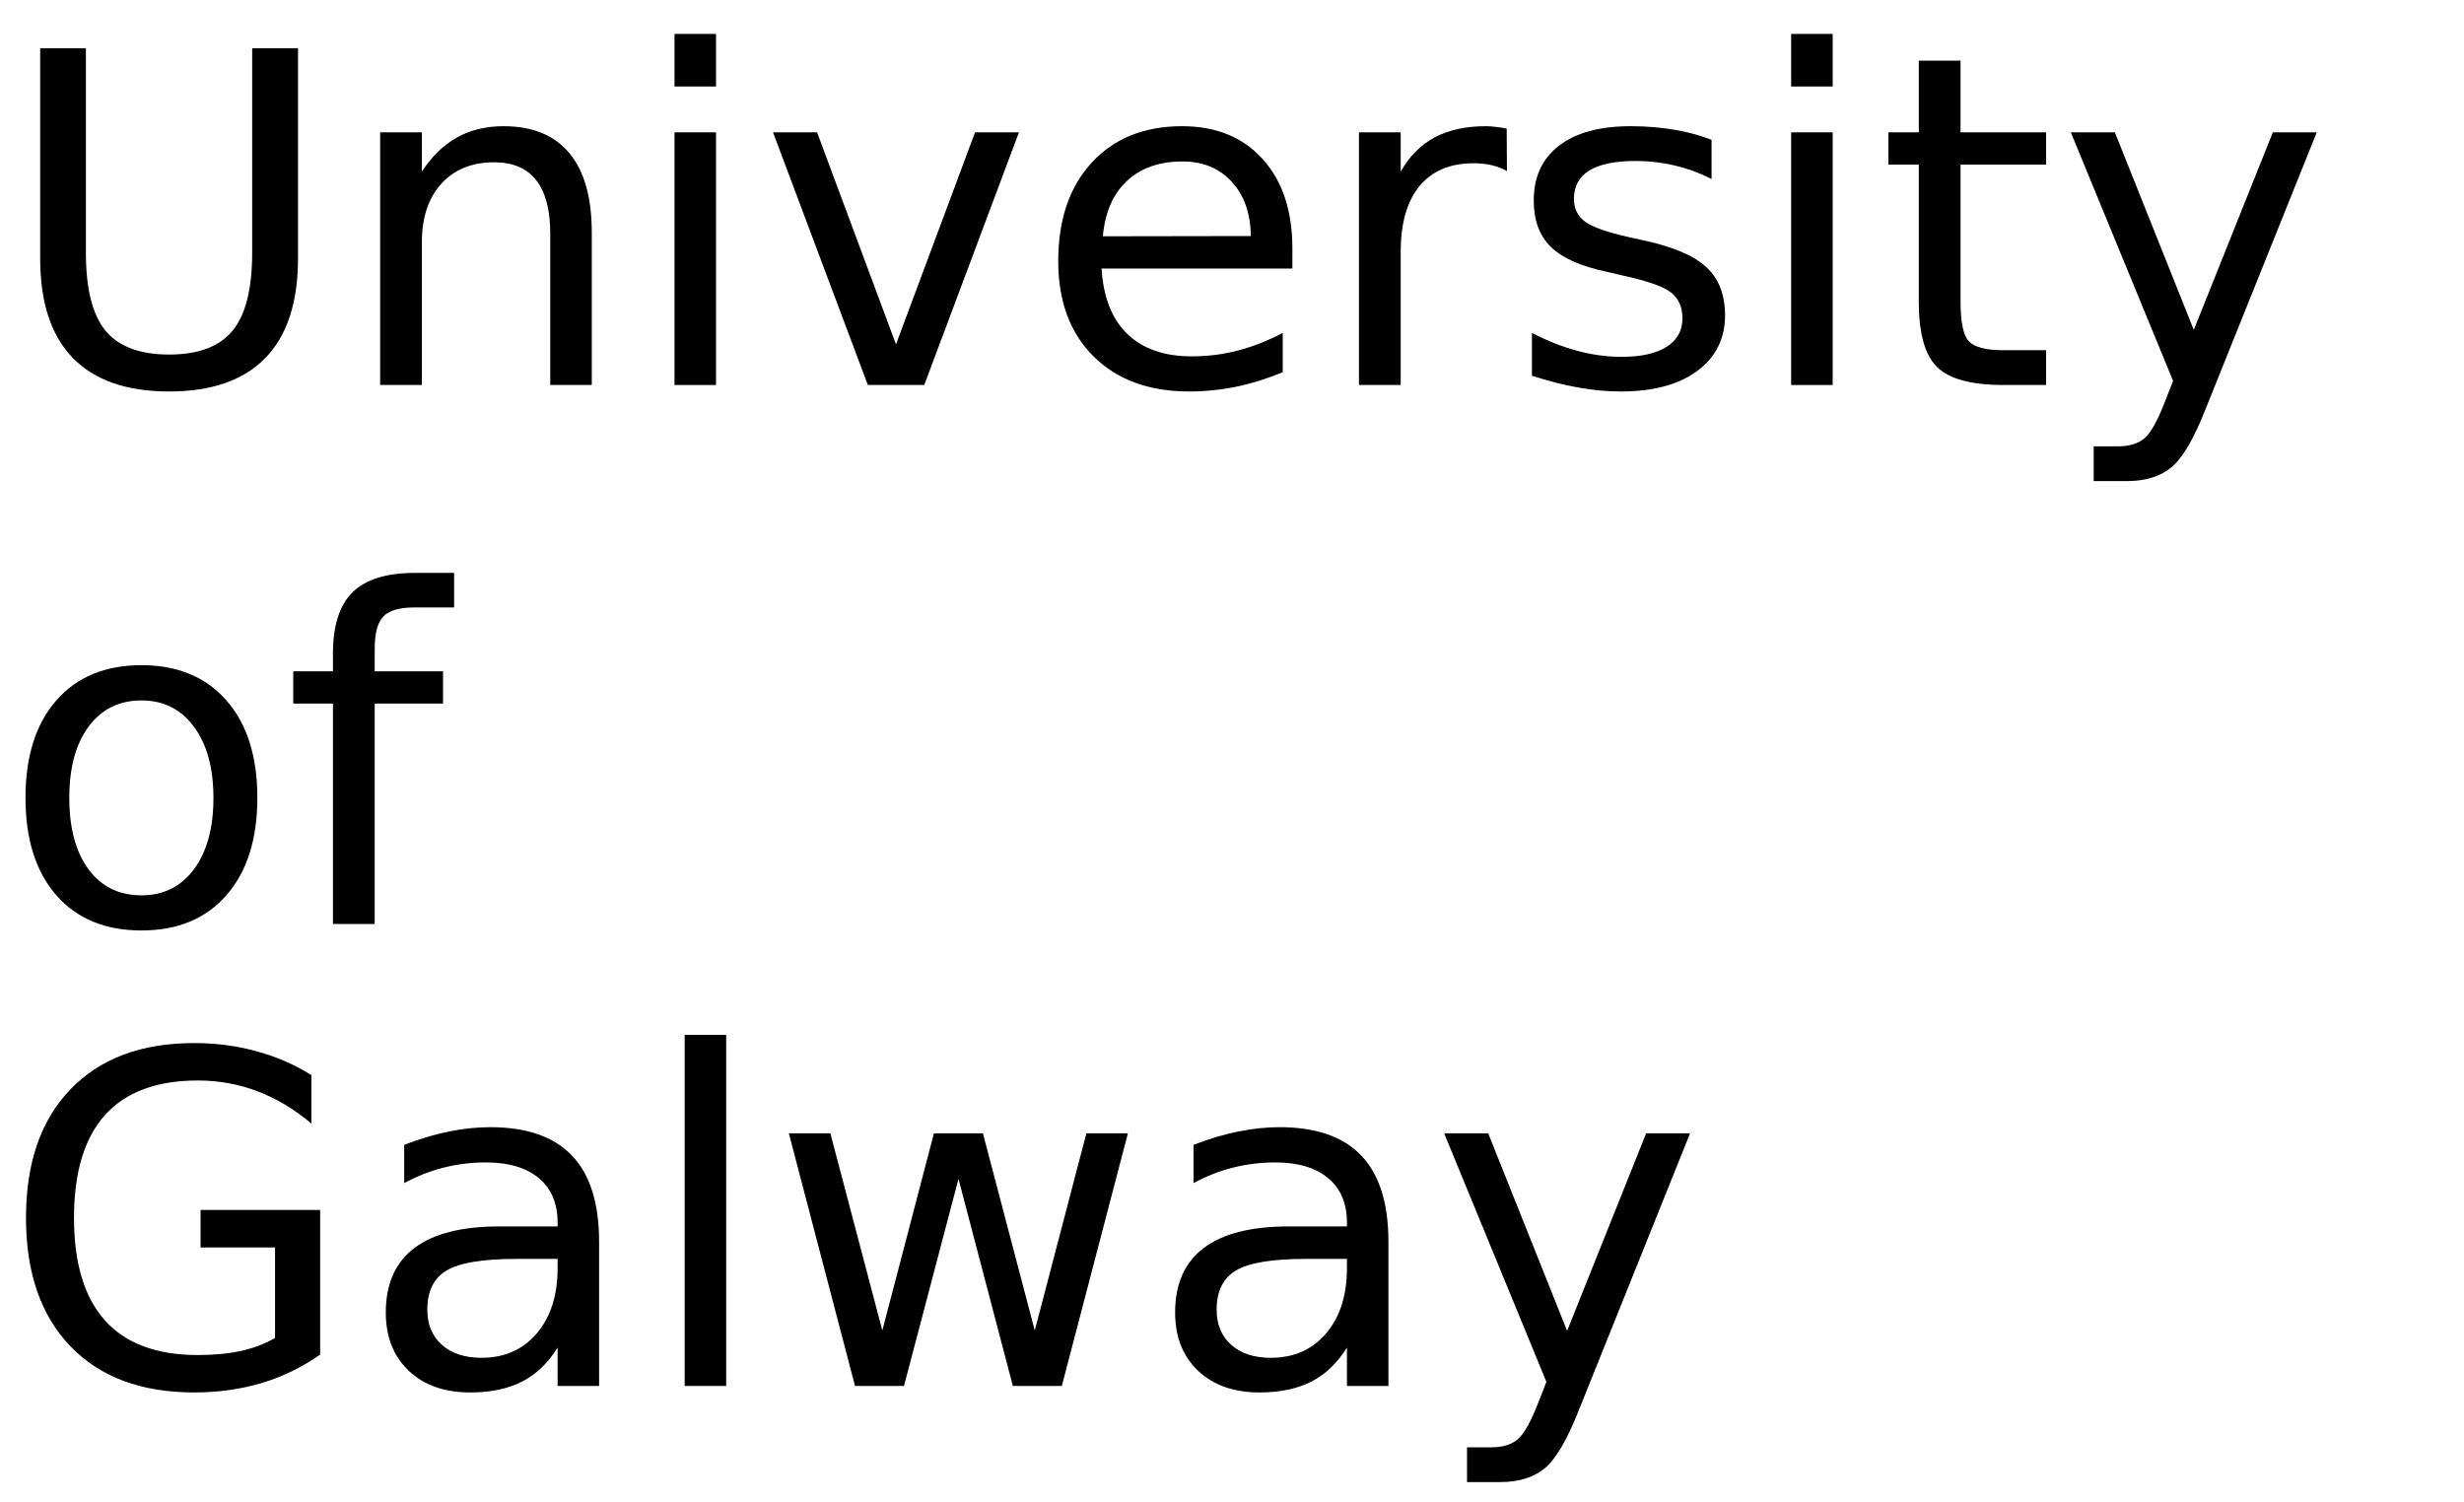
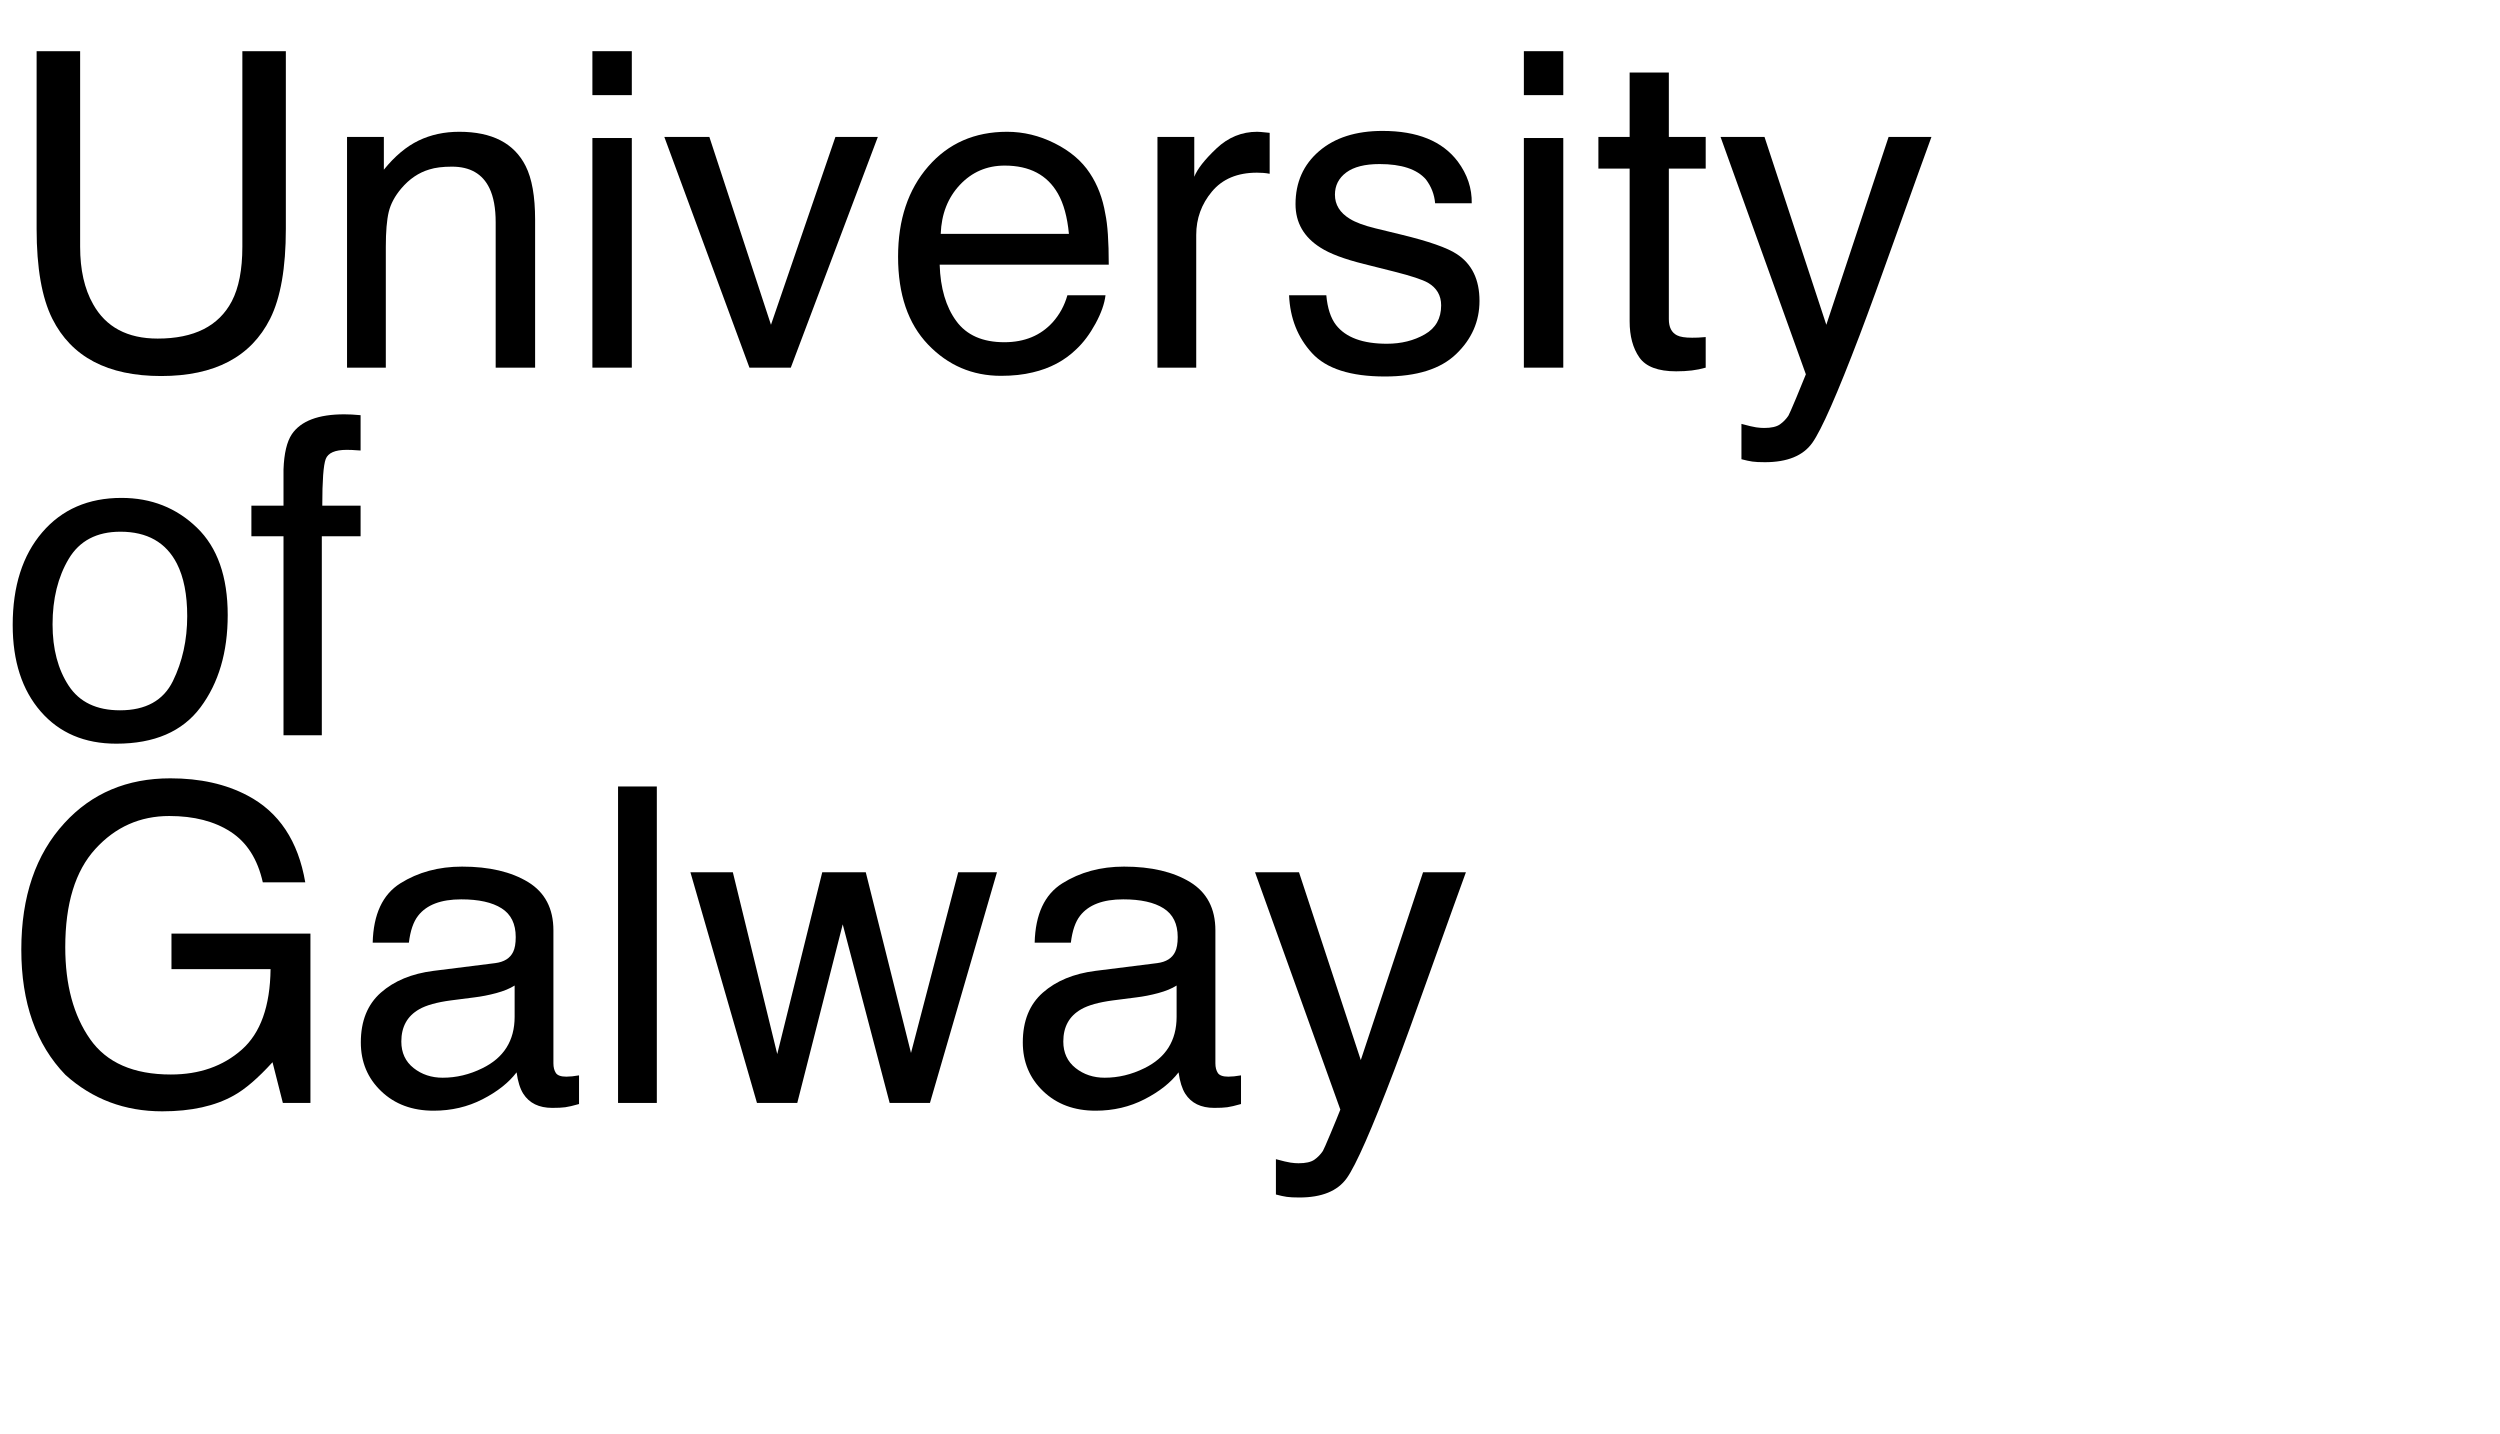
- <svg xmlns="http://www.w3.org/2000/svg" xmlns:xlink="http://www.w3.org/1999/xlink" width="320" height="195" viewBox="0 0 320 195">
+ <svg xmlns="http://www.w3.org/2000/svg" xmlns:xlink="http://www.w3.org/1999/xlink" width="340" height="195" viewBox="0 0 340 195">
  <defs>
    <g>
      <g id="glyph-0-0">
-         <path d="M 5.219 -43.734 L 11.156 -43.734 L 11.156 -17.172 C 11.156 -12.484 12.004 -9.109 13.703 -7.047 C 15.41 -4.984 18.164 -3.953 21.969 -3.953 C 25.758 -3.953 28.504 -4.984 30.203 -7.047 C 31.898 -9.109 32.75 -12.484 32.75 -17.172 L 32.75 -43.734 L 38.703 -43.734 L 38.703 -16.438 C 38.703 -10.727 37.289 -6.422 34.469 -3.516 C 31.645 -0.609 27.477 0.844 21.969 0.844 C 16.445 0.844 12.273 -0.609 9.453 -3.516 C 6.629 -6.422 5.219 -10.727 5.219 -16.438 Z M 5.219 -43.734 " />
+         <path d="M 10.898 -43.039 L 10.898 -16.438 C 10.898 -13.312 11.484 -10.711 12.656 -8.641 C 14.395 -5.516 17.324 -3.953 21.445 -3.953 C 26.387 -3.953 29.746 -5.645 31.523 -9.023 C 32.48 -10.859 32.961 -13.328 32.961 -16.438 L 32.961 -43.039 L 38.875 -43.039 L 38.875 -18.867 C 38.875 -13.574 38.164 -9.5 36.738 -6.648 C 34.121 -1.453 29.18 1.141 21.914 1.141 C 14.648 1.141 9.719 -1.453 7.117 -6.648 C 5.691 -9.5 4.98 -13.574 4.98 -18.867 L 4.98 -43.039 Z M 10.898 -43.039 " />
      </g>
      <g id="glyph-0-1">
-         <path d="M 32.938 -19.812 L 32.938 0 L 27.547 0 L 27.547 -19.625 C 27.547 -22.727 26.938 -25.051 25.719 -26.594 C 24.508 -28.145 22.695 -28.922 20.281 -28.922 C 17.363 -28.922 15.066 -27.988 13.391 -26.125 C 11.711 -24.27 10.875 -21.742 10.875 -18.547 L 10.875 0 L 5.453 0 L 5.453 -32.812 L 10.875 -32.812 L 10.875 -27.719 C 12.156 -29.688 13.672 -31.16 15.422 -32.141 C 17.172 -33.117 19.188 -33.609 21.469 -33.609 C 25.238 -33.609 28.094 -32.441 30.031 -30.109 C 31.969 -27.773 32.938 -24.344 32.938 -19.812 Z M 32.938 -19.812 " />
+         <path d="M 3.867 -31.375 L 8.875 -31.375 L 8.875 -26.922 C 10.359 -28.758 11.934 -30.078 13.594 -30.879 C 15.254 -31.68 17.102 -32.078 19.133 -32.078 C 23.586 -32.078 26.594 -30.527 28.156 -27.422 C 29.016 -25.723 29.445 -23.289 29.445 -20.125 L 29.445 0 L 24.082 0 L 24.082 -19.773 C 24.082 -21.688 23.797 -23.234 23.234 -24.406 C 22.297 -26.359 20.594 -27.336 18.133 -27.336 C 16.883 -27.336 15.859 -27.207 15.059 -26.953 C 13.613 -26.523 12.344 -25.664 11.25 -24.375 C 10.371 -23.34 9.801 -22.27 9.535 -21.168 C 9.273 -20.062 9.141 -18.484 9.141 -16.438 L 9.141 0 L 3.867 0 Z M 3.867 -31.375 " />
      </g>
      <g id="glyph-0-2">
-         <path d="M 5.656 -32.812 L 11.047 -32.812 L 11.047 0 L 5.656 0 Z M 5.656 -45.594 L 11.047 -45.594 L 11.047 -38.766 L 5.656 -38.766 Z M 5.656 -45.594 " />
+         <path d="M 3.867 -31.23 L 9.227 -31.23 L 9.227 0 L 3.867 0 Z M 3.867 -43.039 L 9.227 -43.039 L 9.227 -37.062 L 3.867 -37.062 Z M 3.867 -43.039 " />
      </g>
      <g id="glyph-0-3">
-         <path d="M 1.781 -32.812 L 7.5 -32.812 L 17.75 -5.281 L 28.016 -32.812 L 33.719 -32.812 L 21.422 0 L 14.094 0 Z M 1.781 -32.812 " />
+         <path d="M 6.445 -31.375 L 14.824 -5.828 L 23.586 -31.375 L 29.355 -31.375 L 17.52 0 L 11.895 0 L 0.32 -31.375 Z M 6.445 -31.375 " />
      </g>
      <g id="glyph-0-4">
-         <path d="M 33.719 -17.75 L 33.719 -15.125 L 8.938 -15.125 C 9.164 -11.406 10.281 -8.57 12.281 -6.625 C 14.289 -4.688 17.082 -3.719 20.656 -3.719 C 22.727 -3.719 24.734 -3.973 26.672 -4.484 C 28.617 -4.992 30.551 -5.754 32.469 -6.766 L 32.469 -1.672 C 30.531 -0.848 28.547 -0.223 26.516 0.203 C 24.484 0.629 22.422 0.844 20.328 0.844 C 15.098 0.844 10.953 -0.676 7.891 -3.719 C 4.836 -6.77 3.312 -10.891 3.312 -16.078 C 3.312 -21.453 4.758 -25.719 7.656 -28.875 C 10.562 -32.031 14.473 -33.609 19.391 -33.609 C 23.805 -33.609 27.297 -32.188 29.859 -29.344 C 32.43 -26.5 33.719 -22.633 33.719 -17.75 Z M 28.328 -19.344 C 28.285 -22.289 27.457 -24.641 25.844 -26.391 C 24.238 -28.148 22.109 -29.031 19.453 -29.031 C 16.441 -29.031 14.031 -28.18 12.219 -26.484 C 10.414 -24.785 9.379 -22.395 9.109 -19.312 Z M 28.328 -19.344 " />
+         <path d="M 16.934 -32.078 C 19.16 -32.078 21.32 -31.559 23.406 -30.512 C 25.496 -29.469 27.09 -28.117 28.184 -26.453 C 29.238 -24.871 29.941 -23.027 30.293 -20.918 C 30.605 -19.473 30.762 -17.168 30.762 -14.004 L 7.766 -14.004 C 7.863 -10.82 8.613 -8.266 10.02 -6.344 C 11.426 -4.418 13.602 -3.457 16.555 -3.457 C 19.309 -3.457 21.504 -4.367 23.145 -6.18 C 24.082 -7.234 24.746 -8.457 25.137 -9.844 L 30.32 -9.844 C 30.184 -8.691 29.73 -7.406 28.961 -5.992 C 28.188 -4.574 27.324 -3.418 26.367 -2.52 C 24.766 -0.957 22.781 0.098 20.422 0.645 C 19.152 0.957 17.715 1.113 16.113 1.113 C 12.207 1.113 8.898 -0.309 6.18 -3.148 C 3.465 -5.992 2.109 -9.969 2.109 -15.086 C 2.109 -20.125 3.477 -24.219 6.211 -27.363 C 8.945 -30.508 12.52 -32.078 16.934 -32.078 Z M 25.344 -18.195 C 25.129 -20.48 24.629 -22.305 23.848 -23.672 C 22.402 -26.211 19.992 -27.48 16.609 -27.48 C 14.188 -27.48 12.156 -26.605 10.516 -24.859 C 8.875 -23.109 8.008 -20.891 7.91 -18.195 Z M 25.344 -18.195 " />
      </g>
      <g id="glyph-0-5">
-         <path d="M 24.672 -27.781 C 24.066 -28.125 23.406 -28.379 22.688 -28.547 C 21.977 -28.711 21.191 -28.797 20.328 -28.797 C 17.285 -28.797 14.945 -27.805 13.312 -25.828 C 11.688 -23.848 10.875 -21 10.875 -17.281 L 10.875 0 L 5.453 0 L 5.453 -32.812 L 10.875 -32.812 L 10.875 -27.719 C 12 -29.707 13.469 -31.188 15.281 -32.156 C 17.102 -33.125 19.316 -33.609 21.922 -33.609 C 22.285 -33.609 22.691 -33.582 23.141 -33.531 C 23.586 -33.477 24.086 -33.406 24.641 -33.312 Z M 24.672 -27.781 " />
+         <path d="M 4.016 -31.375 L 9.023 -31.375 L 9.023 -25.957 C 9.434 -27.012 10.438 -28.297 12.039 -29.809 C 13.641 -31.324 15.488 -32.078 17.578 -32.078 C 17.676 -32.078 17.844 -32.07 18.078 -32.051 C 18.312 -32.031 18.711 -31.992 19.277 -31.934 L 19.277 -26.367 C 18.965 -26.426 18.676 -26.465 18.414 -26.484 C 18.148 -26.504 17.859 -26.516 17.547 -26.516 C 14.891 -26.516 12.852 -25.66 11.426 -23.949 C 10 -22.242 9.289 -20.273 9.289 -18.047 L 9.289 0 L 4.016 0 Z M 4.016 -31.375 " />
      </g>
      <g id="glyph-0-6">
-         <path d="M 26.578 -31.844 L 26.578 -26.75 C 25.047 -27.531 23.457 -28.113 21.812 -28.5 C 20.176 -28.895 18.484 -29.094 16.734 -29.094 C 14.055 -29.094 12.047 -28.68 10.703 -27.859 C 9.367 -27.035 8.703 -25.805 8.703 -24.172 C 8.703 -22.922 9.18 -21.938 10.141 -21.219 C 11.098 -20.508 13.02 -19.832 15.906 -19.188 L 17.75 -18.781 C 21.582 -17.957 24.301 -16.797 25.906 -15.297 C 27.52 -13.805 28.328 -11.723 28.328 -9.047 C 28.328 -6.004 27.117 -3.594 24.703 -1.812 C 22.297 -0.039 18.984 0.844 14.766 0.844 C 13.004 0.844 11.172 0.672 9.266 0.328 C 7.367 -0.004 5.363 -0.516 3.25 -1.203 L 3.25 -6.766 C 5.238 -5.734 7.203 -4.957 9.141 -4.438 C 11.078 -3.914 12.992 -3.656 14.891 -3.656 C 17.422 -3.656 19.367 -4.086 20.734 -4.953 C 22.109 -5.828 22.797 -7.055 22.797 -8.641 C 22.797 -10.109 22.301 -11.234 21.312 -12.016 C 20.32 -12.797 18.16 -13.547 14.828 -14.266 L 12.953 -14.703 C 9.609 -15.41 7.191 -16.488 5.703 -17.938 C 4.223 -19.395 3.484 -21.395 3.484 -23.938 C 3.484 -27.02 4.578 -29.398 6.766 -31.078 C 8.953 -32.766 12.055 -33.609 16.078 -33.609 C 18.078 -33.609 19.953 -33.457 21.703 -33.156 C 23.461 -32.863 25.086 -32.426 26.578 -31.844 Z M 26.578 -31.844 " />
+         <path d="M 7 -9.844 C 7.156 -8.086 7.598 -6.738 8.32 -5.801 C 9.648 -4.102 11.953 -3.25 15.234 -3.25 C 17.188 -3.25 18.906 -3.676 20.391 -4.527 C 21.875 -5.375 22.617 -6.688 22.617 -8.469 C 22.617 -9.816 22.023 -10.84 20.828 -11.543 C 20.066 -11.973 18.562 -12.469 16.32 -13.039 L 12.129 -14.094 C 9.453 -14.758 7.48 -15.5 6.211 -16.32 C 3.945 -17.746 2.812 -19.719 2.812 -22.234 C 2.812 -25.203 3.883 -27.609 6.02 -29.445 C 8.16 -31.281 11.035 -32.195 14.648 -32.195 C 19.375 -32.195 22.781 -30.812 24.875 -28.039 C 26.184 -26.281 26.816 -24.383 26.777 -22.352 L 21.797 -22.352 C 21.699 -23.543 21.281 -24.629 20.539 -25.605 C 19.328 -26.992 17.227 -27.688 14.238 -27.688 C 12.246 -27.688 10.738 -27.305 9.711 -26.543 C 8.688 -25.781 8.172 -24.773 8.172 -23.523 C 8.172 -22.156 8.848 -21.062 10.195 -20.242 C 10.977 -19.754 12.129 -19.328 13.652 -18.953 L 17.141 -18.105 C 20.93 -17.188 23.469 -16.297 24.758 -15.438 C 26.809 -14.09 27.832 -11.973 27.832 -9.082 C 27.832 -6.289 26.773 -3.875 24.652 -1.844 C 22.535 0.188 19.305 1.203 14.969 1.203 C 10.301 1.203 6.996 0.141 5.055 -1.977 C 3.109 -4.098 2.07 -6.719 1.934 -9.844 Z M 7 -9.844 " />
      </g>
      <g id="glyph-0-7">
-         <path d="M 10.984 -42.125 L 10.984 -32.812 L 22.094 -32.812 L 22.094 -28.625 L 10.984 -28.625 L 10.984 -10.812 C 10.984 -8.133 11.348 -6.414 12.078 -5.656 C 12.816 -4.895 14.305 -4.516 16.547 -4.516 L 22.094 -4.516 L 22.094 0 L 16.547 0 C 12.391 0 9.52 -0.773 7.938 -2.328 C 6.352 -3.879 5.562 -6.707 5.562 -10.812 L 5.562 -28.625 L 1.609 -28.625 L 1.609 -32.812 L 5.562 -32.812 L 5.562 -42.125 Z M 10.984 -42.125 " />
+         <path d="M 4.922 -40.137 L 10.254 -40.137 L 10.254 -31.375 L 15.266 -31.375 L 15.266 -27.07 L 10.254 -27.07 L 10.254 -6.594 C 10.254 -5.5 10.625 -4.766 11.367 -4.395 C 11.777 -4.18 12.461 -4.07 13.418 -4.07 C 13.672 -4.07 13.945 -4.078 14.238 -4.086 C 14.531 -4.098 14.875 -4.121 15.266 -4.16 L 15.266 0 C 14.66 0.176 14.027 0.305 13.375 0.383 C 12.719 0.461 12.012 0.5 11.25 0.5 C 8.789 0.5 7.117 -0.133 6.242 -1.391 C 5.363 -2.652 4.922 -4.289 4.922 -6.297 L 4.922 -27.07 L 0.672 -27.07 L 0.672 -31.375 L 4.922 -31.375 Z M 4.922 -40.137 " />
      </g>
      <g id="glyph-0-8">
-         <path d="M 19.312 3.047 C 17.781 6.953 16.289 9.5 14.844 10.688 C 13.406 11.883 11.473 12.484 9.047 12.484 L 4.75 12.484 L 4.75 7.969 L 7.906 7.969 C 9.395 7.969 10.547 7.613 11.359 6.906 C 12.18 6.207 13.094 4.551 14.094 1.938 L 15.062 -0.531 L 1.781 -32.812 L 7.5 -32.812 L 17.75 -7.156 L 28.016 -32.812 L 33.719 -32.812 Z M 19.312 3.047 " />
+         <path d="M 23.469 -31.375 L 29.297 -31.375 C 28.555 -29.363 26.906 -24.773 24.344 -17.609 C 22.43 -12.219 20.828 -7.82 19.539 -4.422 C 16.492 3.586 14.344 8.469 13.094 10.227 C 11.844 11.984 9.695 12.859 6.648 12.859 C 5.906 12.859 5.336 12.832 4.938 12.773 C 4.535 12.715 4.043 12.609 3.457 12.453 L 3.457 7.648 C 4.375 7.902 5.039 8.055 5.449 8.117 C 5.859 8.176 6.219 8.203 6.531 8.203 C 7.508 8.203 8.227 8.043 8.688 7.719 C 9.145 7.398 9.531 7 9.844 6.531 C 9.941 6.375 10.293 5.578 10.898 4.133 C 11.504 2.688 11.945 1.609 12.219 0.906 L 0.617 -31.375 L 6.594 -31.375 L 15 -5.828 Z M 23.469 -31.375 " />
      </g>
      <g id="glyph-0-9">
-         <path d="M 18.375 -29.031 C 15.477 -29.031 13.191 -27.898 11.516 -25.641 C 9.836 -23.391 9 -20.301 9 -16.375 C 9 -12.445 9.832 -9.352 11.5 -7.094 C 13.164 -4.844 15.457 -3.719 18.375 -3.719 C 21.238 -3.719 23.508 -4.848 25.188 -7.109 C 26.875 -9.379 27.719 -12.469 27.719 -16.375 C 27.719 -20.258 26.875 -23.336 25.188 -25.609 C 23.508 -27.891 21.238 -29.031 18.375 -29.031 Z M 18.375 -33.609 C 23.062 -33.609 26.738 -32.082 29.406 -29.031 C 32.082 -25.988 33.422 -21.77 33.422 -16.375 C 33.422 -11.008 32.082 -6.797 29.406 -3.734 C 26.738 -0.68 23.062 0.844 18.375 0.844 C 13.664 0.844 9.977 -0.68 7.312 -3.734 C 4.645 -6.797 3.312 -11.008 3.312 -16.375 C 3.312 -21.77 4.645 -25.988 7.312 -29.031 C 9.977 -32.082 13.664 -33.609 18.375 -33.609 Z M 18.375 -33.609 " />
+         <path d="M 16.32 -3.398 C 19.816 -3.398 22.211 -4.723 23.512 -7.367 C 24.809 -10.016 25.461 -12.961 25.461 -16.203 C 25.461 -19.133 24.992 -21.516 24.055 -23.352 C 22.57 -26.242 20.008 -27.688 16.375 -27.688 C 13.152 -27.688 10.812 -26.453 9.344 -23.992 C 7.879 -21.531 7.148 -18.562 7.148 -15.086 C 7.148 -11.746 7.883 -8.965 9.344 -6.738 C 10.809 -4.512 13.133 -3.398 16.32 -3.398 Z M 16.523 -32.285 C 20.566 -32.285 23.984 -30.938 26.777 -28.242 C 29.57 -25.547 30.969 -21.582 30.969 -16.348 C 30.969 -11.289 29.734 -7.109 27.273 -3.809 C 24.812 -0.508 20.996 1.141 15.82 1.141 C 11.504 1.141 8.078 -0.316 5.539 -3.238 C 3 -6.156 1.727 -10.078 1.727 -15 C 1.727 -20.273 3.066 -24.473 5.742 -27.598 C 8.418 -30.723 12.012 -32.285 16.523 -32.285 Z M 16.523 -32.285 " />
      </g>
      <g id="glyph-0-10">
-         <path d="M 22.266 -45.594 L 22.266 -41.109 L 17.109 -41.109 C 15.172 -41.109 13.828 -40.719 13.078 -39.938 C 12.328 -39.156 11.953 -37.75 11.953 -35.719 L 11.953 -32.812 L 20.828 -32.812 L 20.828 -28.625 L 11.953 -28.625 L 11.953 0 L 6.531 0 L 6.531 -28.625 L 1.375 -28.625 L 1.375 -32.812 L 6.531 -32.812 L 6.531 -35.094 C 6.531 -38.75 7.379 -41.41 9.078 -43.078 C 10.773 -44.754 13.473 -45.594 17.172 -45.594 Z M 22.266 -45.594 " />
+         <path d="M 5.188 -36.152 C 5.266 -38.34 5.645 -39.941 6.328 -40.957 C 7.559 -42.754 9.93 -43.652 13.445 -43.652 C 13.777 -43.652 14.121 -43.641 14.473 -43.625 C 14.824 -43.605 15.227 -43.574 15.672 -43.535 L 15.672 -38.73 C 15.125 -38.77 14.73 -38.793 14.488 -38.805 C 14.242 -38.812 14.016 -38.82 13.797 -38.82 C 12.195 -38.82 11.242 -38.402 10.93 -37.574 C 10.617 -36.742 10.461 -34.629 10.461 -31.23 L 15.672 -31.23 L 15.672 -27.07 L 10.398 -27.07 L 10.398 0 L 5.188 0 L 5.188 -27.07 L 0.82 -27.07 L 0.82 -31.23 L 5.188 -31.23 Z M 5.188 -36.152 " />
      </g>
      <g id="glyph-0-11">
-         <path d="M 35.719 -6.234 L 35.719 -17.984 L 26.047 -17.984 L 26.047 -22.859 L 41.578 -22.859 L 41.578 -4.078 C 39.285 -2.453 36.766 -1.223 34.016 -0.391 C 31.266 0.43 28.328 0.844 25.203 0.844 C 18.359 0.844 13.008 -1.148 9.156 -5.141 C 5.301 -9.141 3.375 -14.703 3.375 -21.828 C 3.375 -28.973 5.301 -34.539 9.156 -38.531 C 13.008 -42.531 18.359 -44.531 25.203 -44.531 C 28.047 -44.531 30.75 -44.176 33.312 -43.469 C 35.883 -42.77 38.258 -41.738 40.438 -40.375 L 40.438 -34.078 C 38.25 -35.93 35.922 -37.328 33.453 -38.266 C 30.992 -39.203 28.406 -39.672 25.688 -39.672 C 20.344 -39.672 16.328 -38.176 13.641 -35.188 C 10.953 -32.195 9.609 -27.742 9.609 -21.828 C 9.609 -15.93 10.953 -11.488 13.641 -8.5 C 16.328 -5.508 20.344 -4.016 25.688 -4.016 C 27.781 -4.016 29.645 -4.191 31.281 -4.547 C 32.926 -4.91 34.406 -5.473 35.719 -6.234 Z M 35.719 -6.234 " />
+         <path d="M 23.172 -44.148 C 27.215 -44.148 30.711 -43.367 33.664 -41.805 C 37.941 -39.559 40.555 -35.625 41.516 -30 L 35.742 -30 C 35.039 -33.145 33.586 -35.434 31.375 -36.871 C 29.168 -38.305 26.387 -39.023 23.027 -39.023 C 19.043 -39.023 15.688 -37.531 12.965 -34.539 C 10.238 -31.551 8.875 -27.102 8.875 -21.18 C 8.875 -16.062 10 -11.898 12.246 -8.688 C 14.492 -5.473 18.156 -3.867 23.234 -3.867 C 27.121 -3.867 30.336 -4.996 32.887 -7.25 C 35.434 -9.508 36.738 -13.156 36.797 -18.195 L 23.32 -18.195 L 23.32 -23.027 L 42.219 -23.027 L 42.219 0 L 38.469 0 L 37.062 -5.539 C 35.09 -3.371 33.34 -1.867 31.816 -1.023 C 29.258 0.422 26.008 1.141 22.062 1.141 C 16.965 1.141 12.578 -0.508 8.906 -3.809 C 4.902 -7.949 2.898 -13.633 2.898 -20.859 C 2.898 -28.066 4.852 -33.797 8.758 -38.055 C 12.469 -42.117 17.273 -44.148 23.172 -44.148 Z M 23.172 -44.148 " />
      </g>
      <g id="glyph-0-12">
-         <path d="M 20.562 -16.5 C 16.207 -16.5 13.191 -16 11.516 -15 C 9.836 -14 9 -12.301 9 -9.906 C 9 -7.988 9.629 -6.469 10.891 -5.344 C 12.148 -4.219 13.863 -3.656 16.031 -3.656 C 19.02 -3.656 21.414 -4.711 23.219 -6.828 C 25.02 -8.953 25.922 -11.773 25.922 -15.297 L 25.922 -16.5 Z M 31.312 -18.719 L 31.312 0 L 25.922 0 L 25.922 -4.984 C 24.691 -2.992 23.16 -1.523 21.328 -0.578 C 19.492 0.367 17.25 0.844 14.594 0.844 C 11.227 0.844 8.555 -0.098 6.578 -1.984 C 4.598 -3.867 3.609 -6.391 3.609 -9.547 C 3.609 -13.242 4.844 -16.031 7.312 -17.906 C 9.781 -19.781 13.469 -20.719 18.375 -20.719 L 25.922 -20.719 L 25.922 -21.234 C 25.922 -23.723 25.102 -25.645 23.469 -27 C 21.844 -28.352 19.555 -29.031 16.609 -29.031 C 14.734 -29.031 12.906 -28.805 11.125 -28.359 C 9.352 -27.91 7.645 -27.238 6 -26.344 L 6 -31.312 C 7.977 -32.082 9.895 -32.656 11.75 -33.031 C 13.602 -33.414 15.41 -33.609 17.172 -33.609 C 21.91 -33.609 25.453 -32.375 27.797 -29.906 C 30.141 -27.445 31.312 -23.719 31.312 -18.719 Z M 31.312 -18.719 " />
+         <path d="M 7.91 -8.352 C 7.91 -6.828 8.469 -5.625 9.578 -4.746 C 10.691 -3.867 12.012 -3.43 13.535 -3.43 C 15.391 -3.43 17.188 -3.859 18.926 -4.719 C 21.855 -6.145 23.32 -8.477 23.32 -11.719 L 23.32 -15.969 C 22.676 -15.559 21.844 -15.215 20.828 -14.941 C 19.812 -14.668 18.82 -14.473 17.844 -14.355 L 14.648 -13.945 C 12.734 -13.691 11.297 -13.289 10.344 -12.742 C 8.723 -11.824 7.91 -10.359 7.91 -8.352 Z M 20.684 -19.016 C 21.895 -19.172 22.703 -19.68 23.117 -20.539 C 23.352 -21.008 23.469 -21.68 23.469 -22.559 C 23.469 -24.355 22.828 -25.66 21.547 -26.469 C 20.27 -27.281 18.438 -27.688 16.055 -27.688 C 13.301 -27.688 11.348 -26.945 10.195 -25.461 C 9.551 -24.641 9.133 -23.418 8.938 -21.797 L 4.016 -21.797 C 4.113 -25.664 5.367 -28.355 7.777 -29.867 C 10.191 -31.383 12.988 -32.141 16.172 -32.141 C 19.863 -32.141 22.859 -31.438 25.164 -30.031 C 27.449 -28.625 28.594 -26.438 28.594 -23.469 L 28.594 -5.391 C 28.594 -4.844 28.707 -4.406 28.93 -4.07 C 29.156 -3.738 29.629 -3.574 30.352 -3.574 C 30.586 -3.574 30.852 -3.59 31.141 -3.617 C 31.434 -3.648 31.75 -3.691 32.078 -3.75 L 32.078 0.148 C 31.258 0.383 30.633 0.527 30.203 0.586 C 29.773 0.645 29.188 0.672 28.445 0.672 C 26.629 0.672 25.312 0.031 24.492 -1.258 C 24.062 -1.941 23.758 -2.91 23.586 -4.16 C 22.512 -2.754 20.969 -1.531 18.953 -0.5 C 16.941 0.535 14.727 1.055 12.305 1.055 C 9.395 1.055 7.016 0.172 5.172 -1.598 C 3.324 -3.363 2.402 -5.578 2.402 -8.234 C 2.402 -11.145 3.312 -13.398 5.125 -15 C 6.941 -16.602 9.328 -17.586 12.273 -17.961 Z M 20.684 -19.016 " />
      </g>
      <g id="glyph-0-13">
-         <path d="M 5.656 -45.594 L 11.047 -45.594 L 11.047 0 L 5.656 0 Z M 5.656 -45.594 " />
+         <path d="M 4.016 -43.039 L 9.289 -43.039 L 9.289 0 L 4.016 0 Z M 4.016 -43.039 " />
      </g>
      <g id="glyph-0-14">
-         <path d="M 2.516 -32.812 L 7.906 -32.812 L 14.656 -7.203 L 21.359 -32.812 L 27.719 -32.812 L 34.453 -7.203 L 41.156 -32.812 L 46.547 -32.812 L 37.969 0 L 31.609 0 L 24.547 -26.891 L 17.469 0 L 11.109 0 Z M 2.516 -32.812 " />
+         <path d="M 6.297 -31.375 L 12.336 -6.648 L 18.457 -31.375 L 24.375 -31.375 L 30.527 -6.797 L 36.945 -31.375 L 42.219 -31.375 L 33.105 0 L 27.625 0 L 21.242 -24.289 L 15.059 0 L 9.578 0 L 0.527 -31.375 Z M 6.297 -31.375 " />
      </g>
    </g>
  </defs>
  <g fill="rgb(0%, 0%, 0%)" fill-opacity="1">
    <use xlink:href="#glyph-0-0" x="0" y="50" />
-     <use xlink:href="#glyph-0-1" x="43.916" y="50" />
-     <use xlink:href="#glyph-0-2" x="81.943" y="50" />
-     <use xlink:href="#glyph-0-3" x="98.613" y="50" />
-     <use xlink:href="#glyph-0-4" x="134.121" y="50" />
-     <use xlink:href="#glyph-0-5" x="171.035" y="50" />
-     <use xlink:href="#glyph-0-6" x="195.703" y="50" />
-     <use xlink:href="#glyph-0-2" x="226.963" y="50" />
-     <use xlink:href="#glyph-0-7" x="243.633" y="50" />
-     <use xlink:href="#glyph-0-8" x="267.158" y="50" />
+     <use xlink:href="#glyph-0-1" x="43.33" y="50" />
+     <use xlink:href="#glyph-0-2" x="76.699" y="50" />
+     <use xlink:href="#glyph-0-3" x="90.029" y="50" />
+     <use xlink:href="#glyph-0-4" x="120.029" y="50" />
+     <use xlink:href="#glyph-0-5" x="153.398" y="50" />
+     <use xlink:href="#glyph-0-6" x="173.379" y="50" />
+     <use xlink:href="#glyph-0-2" x="203.379" y="50" />
+     <use xlink:href="#glyph-0-7" x="216.709" y="50" />
+     <use xlink:href="#glyph-0-8" x="233.379" y="50" />
  </g>
  <g fill="rgb(0%, 0%, 0%)" fill-opacity="1">
-     <use xlink:href="#glyph-0-9" x="0" y="120" />
-     <use xlink:href="#glyph-0-10" x="36.709" y="120" />
+     <use xlink:href="#glyph-0-9" x="0" y="100" />
+     <use xlink:href="#glyph-0-10" x="33.369" y="100" />
  </g>
  <g fill="rgb(0%, 0%, 0%)" fill-opacity="1">
-     <use xlink:href="#glyph-0-11" x="0" y="180" />
-     <use xlink:href="#glyph-0-12" x="46.494" y="180" />
-     <use xlink:href="#glyph-0-13" x="83.262" y="180" />
-     <use xlink:href="#glyph-0-14" x="99.932" y="180" />
-     <use xlink:href="#glyph-0-12" x="149.004" y="180" />
-     <use xlink:href="#glyph-0-8" x="185.771" y="180" />
+     <use xlink:href="#glyph-0-11" x="0" y="150" />
+     <use xlink:href="#glyph-0-12" x="46.67" y="150" />
+     <use xlink:href="#glyph-0-13" x="80.039" y="150" />
+     <use xlink:href="#glyph-0-14" x="93.369" y="150" />
+     <use xlink:href="#glyph-0-12" x="136.699" y="150" />
+     <use xlink:href="#glyph-0-8" x="170.068" y="150" />
  </g>
</svg>
